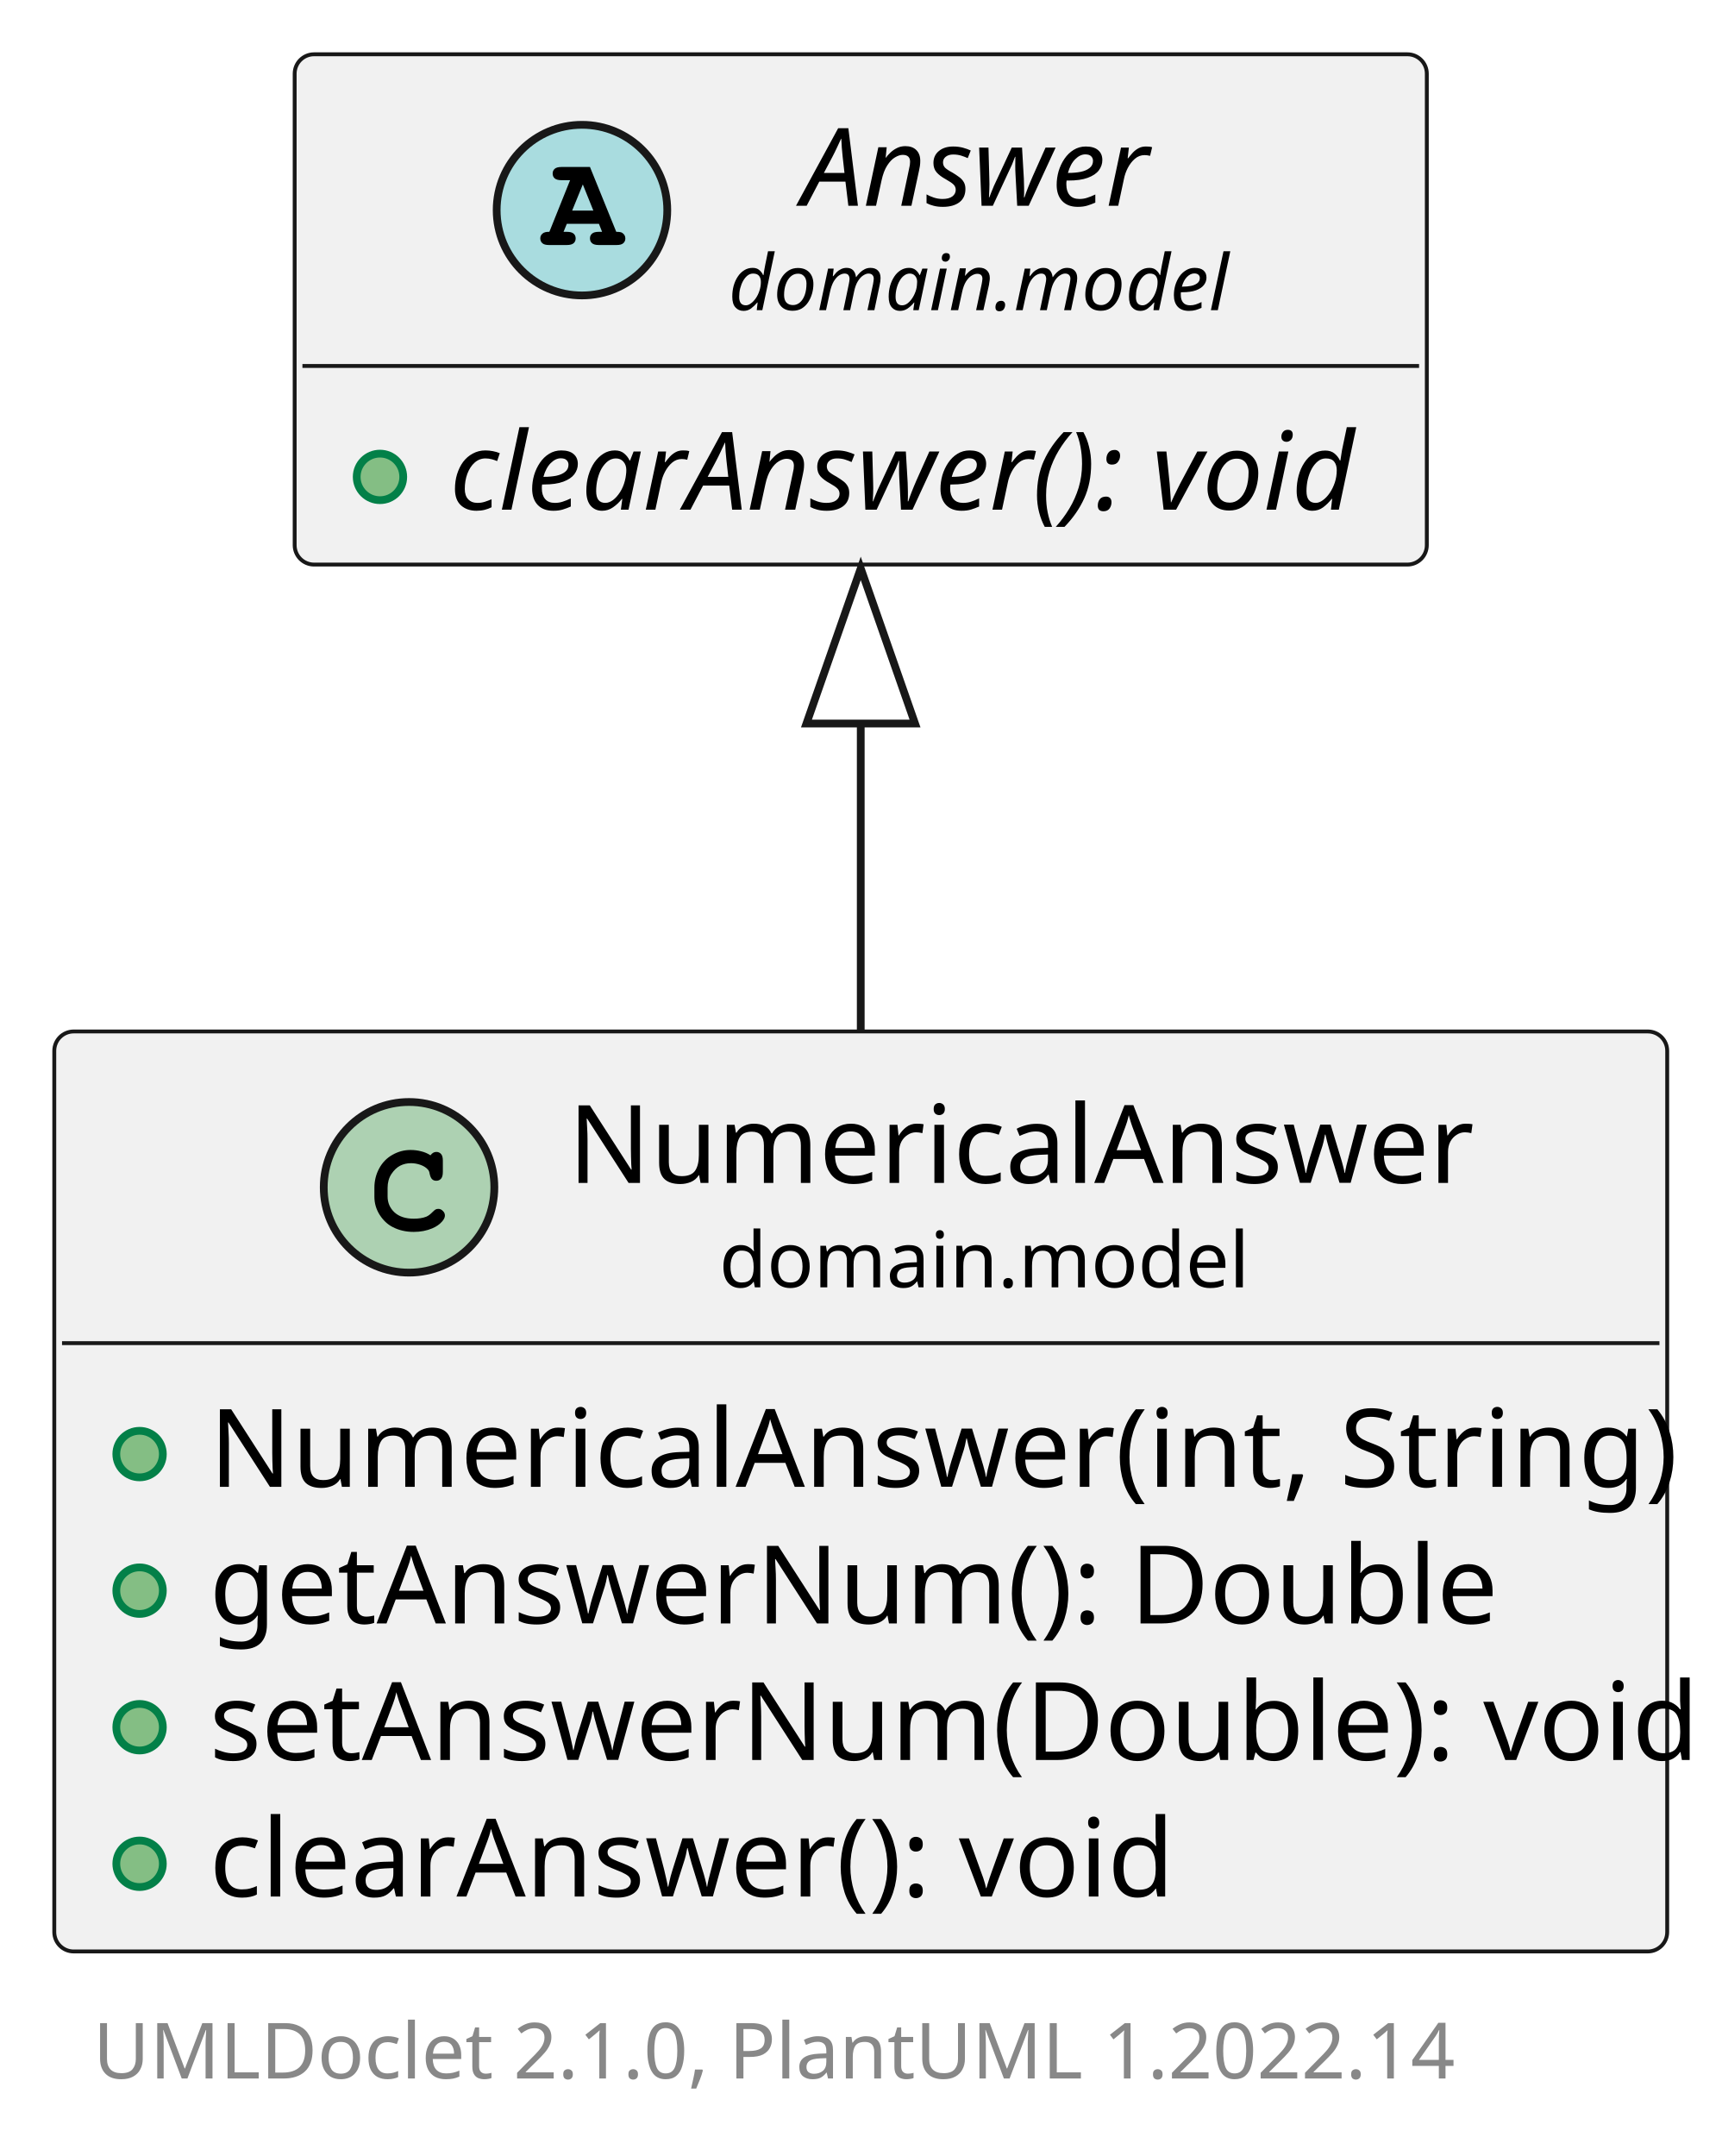
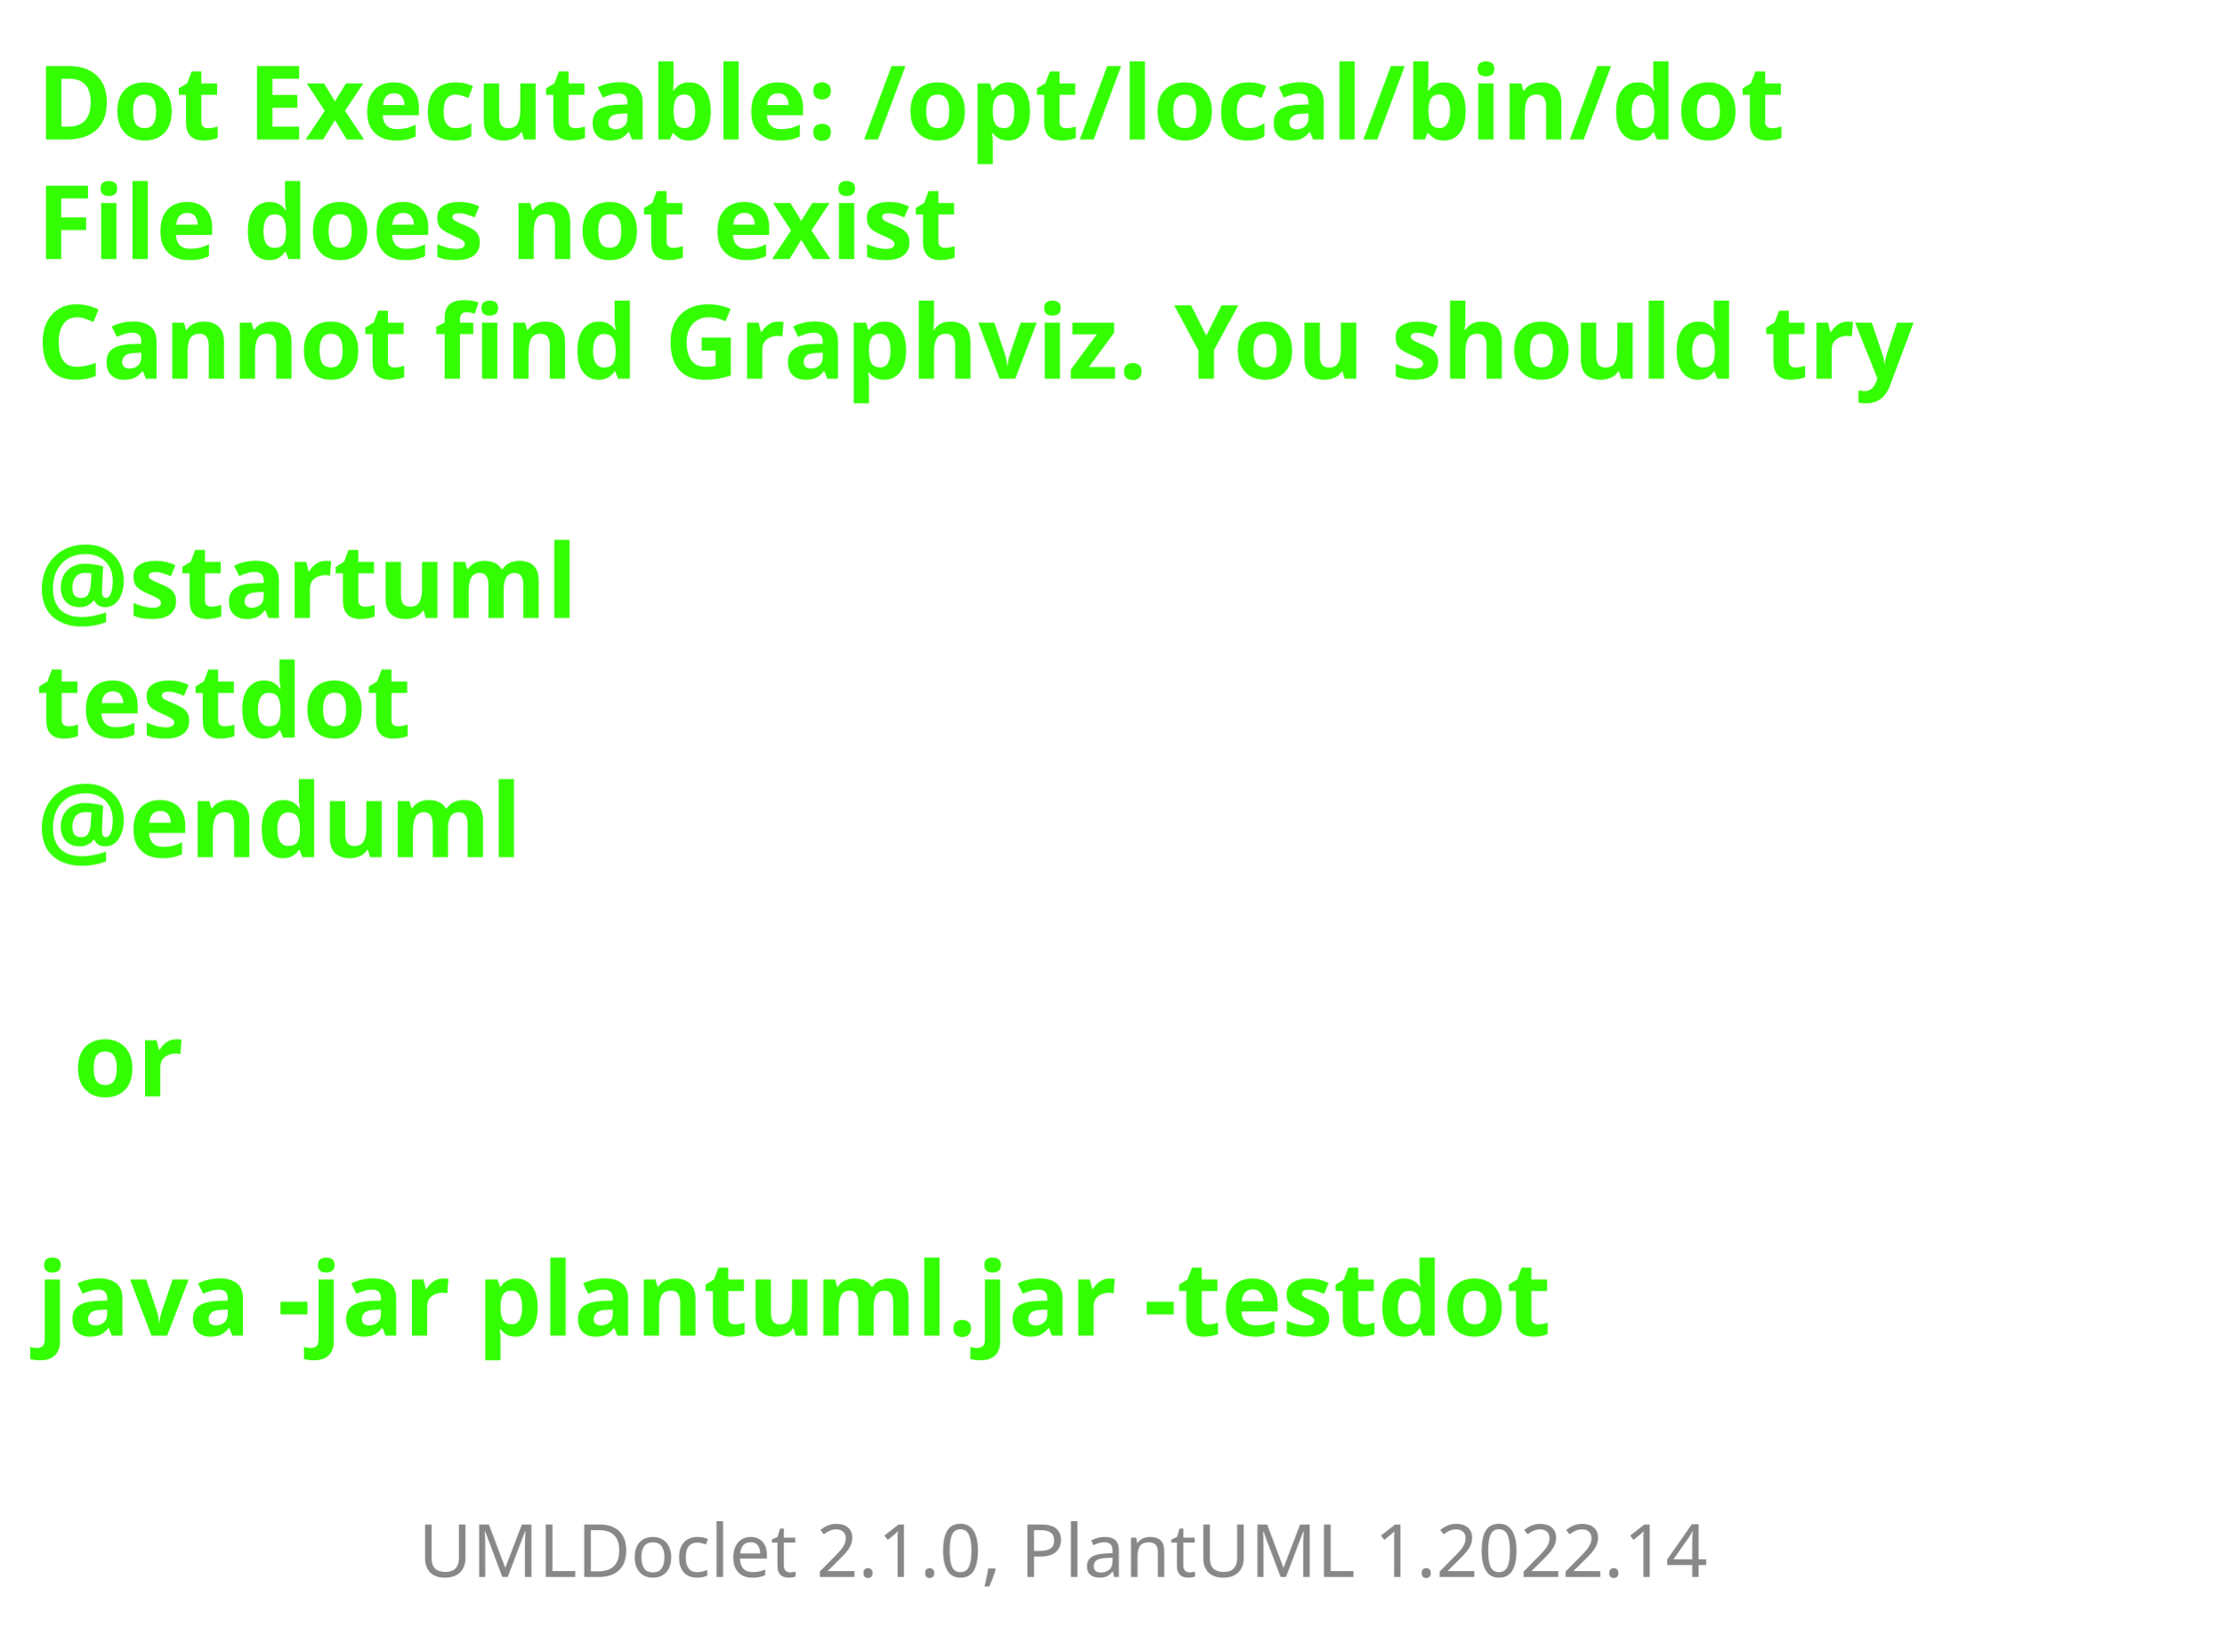
- <svg xmlns="http://www.w3.org/2000/svg" xmlns:xlink="http://www.w3.org/1999/xlink" contentStyleType="text/css" height="278px" preserveAspectRatio="none" style="width:222px;height:278px;background:#FFFFFF;" version="1.1" viewBox="0 0 222 278" width="222px" zoomAndPan="magnify">
+ <svg xmlns="http://www.w3.org/2000/svg" contentStyleType="text/css" height="225px" preserveAspectRatio="none" style="width:303px;height:225px;background:#FFFFFF;" version="1.1" viewBox="0 0 303 225" width="303px" zoomAndPan="magnify">
  <defs />
  <g>
-     <a href="NumericalAnswer.html" target="_top" title="NumericalAnswer.html" xlink:actuate="onRequest" xlink:href="NumericalAnswer.html" xlink:show="new" xlink:title="NumericalAnswer.html" xlink:type="simple">
-       <g id="elem_domain.model.NumericalAnswer">
-         <rect codeLine="5" fill="#F1F1F1" height="118.625" id="domain.model.NumericalAnswer" rx="2.5" ry="2.5" style="stroke:#181818;stroke-width:0.5;" width="208" x="7" y="133" />
-         <ellipse cx="52.75" cy="153.094" fill="#ADD1B2" rx="11" ry="11" style="stroke:#181818;stroke-width:1.0;" />
-         <path d="M55.516,148.969 Q55.672,148.75 55.859,148.641 Q56.047,148.531 56.266,148.531 Q56.641,148.531 56.875,148.797 Q57.109,149.047 57.109,149.656 L57.109,151.109 Q57.109,151.719 56.875,151.984 Q56.641,152.25 56.266,152.25 Q55.922,152.25 55.719,152.047 Q55.516,151.859 55.406,151.344 Q55.359,150.984 55.172,150.797 Q54.844,150.422 54.234,150.203 Q53.625,149.984 53,149.984 Q52.234,149.984 51.594,150.312 Q50.969,150.641 50.469,151.391 Q49.984,152.141 49.984,153.172 L49.984,154.266 Q49.984,155.5 50.875,156.328 Q51.766,157.141 53.359,157.141 Q54.297,157.141 54.953,156.891 Q55.344,156.734 55.766,156.297 Q56.031,156.031 56.172,155.953 Q56.328,155.875 56.531,155.875 Q56.859,155.875 57.109,156.141 Q57.375,156.391 57.375,156.734 Q57.375,157.078 57.031,157.484 Q56.531,158.062 55.734,158.391 Q54.656,158.844 53.359,158.844 Q51.844,158.844 50.641,158.219 Q49.656,157.719 48.969,156.656 Q48.281,155.578 48.281,154.297 L48.281,153.141 Q48.281,151.812 48.891,150.672 Q49.516,149.516 50.609,148.906 Q51.703,148.281 52.938,148.281 Q53.672,148.281 54.312,148.453 Q54.969,148.609 55.516,148.969 Z " fill="#000000" />
-         <text fill="#000000" font-family="sans-serif" font-size="14" lengthAdjust="spacing" textLength="108" x="73.25" y="152.533">NumericalAnswer</text>
-         <text fill="#000000" font-family="sans-serif" font-size="10" lengthAdjust="spacing" textLength="69" x="92.75" y="165.99">domain.model</text>
-         <line style="stroke:#181818;stroke-width:0.5;" x1="8" x2="214" y1="173.188" y2="173.188" />
-         <ellipse cx="18" cy="187.492" fill="#84BE84" rx="3" ry="3" style="stroke:#038048;stroke-width:1.0;" />
-         <text fill="#000000" font-family="sans-serif" font-size="14" lengthAdjust="spacing" textLength="178" x="27" y="191.721">NumericalAnswer(int, String)</text>
-         <ellipse cx="18" cy="205.102" fill="#84BE84" rx="3" ry="3" style="stroke:#038048;stroke-width:1.0;" />
-         <text fill="#000000" font-family="sans-serif" font-size="14" lengthAdjust="spacing" textLength="157" x="27" y="209.33">getAnswerNum(): Double</text>
-         <ellipse cx="18" cy="222.711" fill="#84BE84" rx="3" ry="3" style="stroke:#038048;stroke-width:1.0;" />
-         <text fill="#000000" font-family="sans-serif" font-size="14" lengthAdjust="spacing" textLength="182" x="27" y="226.94">setAnswerNum(Double): void</text>
-         <ellipse cx="18" cy="240.32" fill="#84BE84" rx="3" ry="3" style="stroke:#038048;stroke-width:1.0;" />
-         <text fill="#000000" font-family="sans-serif" font-size="14" lengthAdjust="spacing" textLength="121" x="27" y="244.549">clearAnswer(): void</text>
-       </g>
-     </a>
-     <a href="Answer.html" target="_top" title="Answer.html" xlink:actuate="onRequest" xlink:href="Answer.html" xlink:show="new" xlink:title="Answer.html" xlink:type="simple">
-       <g id="elem_domain.model.Answer">
-         <rect codeLine="12" fill="#F1F1F1" height="65.797" id="domain.model.Answer" rx="2.5" ry="2.5" style="stroke:#181818;stroke-width:0.5;" width="146" x="38" y="7" />
-         <ellipse cx="75.05" cy="27.094" fill="#A9DCDF" rx="11" ry="11" style="stroke:#181818;stroke-width:1.0;" />
-         <path d="M77.237,28.859 L73.097,28.859 L72.675,29.891 L73.097,29.891 Q73.706,29.891 73.972,30.125 Q74.237,30.359 74.237,30.75 Q74.237,31.125 73.972,31.359 Q73.706,31.594 73.097,31.594 L70.8,31.594 Q70.191,31.594 69.941,31.359 Q69.675,31.125 69.675,30.734 Q69.675,30.359 69.956,30.125 Q70.222,29.875 70.847,29.891 L73.519,23.234 L72.409,23.234 Q71.8,23.234 71.534,23 Q71.269,22.766 71.269,22.375 Q71.269,22 71.534,21.766 Q71.8,21.531 72.409,21.531 L76.081,21.531 L79.472,29.891 Q80.066,29.891 80.253,30.031 Q80.644,30.297 80.644,30.75 Q80.644,31.125 80.378,31.359 Q80.128,31.594 79.519,31.594 L77.222,31.594 Q76.612,31.594 76.347,31.359 Q76.081,31.125 76.081,30.734 Q76.081,30.359 76.347,30.125 Q76.612,29.891 77.222,29.891 L77.644,29.891 L77.237,28.859 Z M76.519,27.156 L75.159,23.781 L73.784,27.156 L76.519,27.156 Z " fill="#000000" />
-         <text fill="#000000" font-family="sans-serif" font-size="14" font-style="italic" lengthAdjust="spacing" textLength="46" x="103.45" y="26.533">Answer</text>
-         <text fill="#000000" font-family="sans-serif" font-size="10" font-style="italic" lengthAdjust="spacing" textLength="65" x="93.95" y="39.99">domain.model</text>
-         <line style="stroke:#181818;stroke-width:0.5;" x1="39" x2="183" y1="47.188" y2="47.188" />
-         <ellipse cx="49" cy="61.492" fill="#84BE84" rx="3" ry="3" style="stroke:#038048;stroke-width:1.0;" />
-         <text fill="#000000" font-family="sans-serif" font-size="14" font-style="italic" lengthAdjust="spacing" textLength="120" x="58" y="65.721">clearAnswer(): void</text>
-       </g>
-     </a>
-     <g id="link_domain.model.Answer_domain.model.NumericalAnswer">
-       <path codeLine="16" d="M111,93.49 C111,106.2 111,119.88 111,132.85 " fill="none" id="domain.model.Answer-backto-domain.model.NumericalAnswer" style="stroke:#181818;stroke-width:1.0;" />
-       <polygon fill="none" points="104,93.29,111,73.29,118,93.29,104,93.29" style="stroke:#181818;stroke-width:1.0;" />
-     </g>
-     <text fill="#888888" font-family="sans-serif" font-size="10" lengthAdjust="spacing" textLength="184" x="12" y="268.006">UMLDoclet 2.1.0, PlantUML 1.2022.14</text>
+     <text fill="#33FF02" font-family="sans-serif" font-size="14" font-weight="bold" lengthAdjust="spacing" textLength="261" x="5" y="19">Dot Executable: /opt/local/bin/dot</text>
+     <text fill="#33FF02" font-family="sans-serif" font-size="14" font-weight="bold" lengthAdjust="spacing" textLength="145" x="5" y="35.297">File does not exist</text>
+     <text fill="#33FF02" font-family="sans-serif" font-size="14" font-weight="bold" lengthAdjust="spacing" textLength="291" x="5" y="51.594">Cannot find Graphviz. You should try</text>
+     <text fill="#33FF02" font-family="sans-serif" font-size="14" font-weight="bold" lengthAdjust="spacing" textLength="5" x="5" y="67.891"> </text>
+     <text fill="#33FF02" font-family="sans-serif" font-size="14" font-weight="bold" lengthAdjust="spacing" textLength="79" x="5" y="84.188">@startuml</text>
+     <text fill="#33FF02" font-family="sans-serif" font-size="14" font-weight="bold" lengthAdjust="spacing" textLength="57" x="5" y="100.484">testdot</text>
+     <text fill="#33FF02" font-family="sans-serif" font-size="14" font-weight="bold" lengthAdjust="spacing" textLength="72" x="5" y="116.781">@enduml</text>
+     <text fill="#33FF02" font-family="sans-serif" font-size="14" font-weight="bold" lengthAdjust="spacing" textLength="5" x="5" y="133.078"> </text>
+     <text fill="#33FF02" font-family="sans-serif" font-size="14" font-weight="bold" lengthAdjust="spacing" textLength="17" x="10" y="149.375">or</text>
+     <text fill="#33FF02" font-family="sans-serif" font-size="14" font-weight="bold" lengthAdjust="spacing" textLength="5" x="5" y="165.672"> </text>
+     <text fill="#33FF02" font-family="sans-serif" font-size="14" font-weight="bold" lengthAdjust="spacing" textLength="227" x="5" y="181.969">java -jar plantuml.jar -testdot</text>
+     <text fill="#33FF02" font-family="sans-serif" font-size="14" font-weight="bold" lengthAdjust="spacing" textLength="5" x="5" y="198.266"> </text>
+     <text fill="#888888" font-family="sans-serif" font-size="10" lengthAdjust="spacing" textLength="186" x="57" y="214.845">UMLDoclet 2.1.0, PlantUML 1.2022.14</text>
  </g>
</svg>
